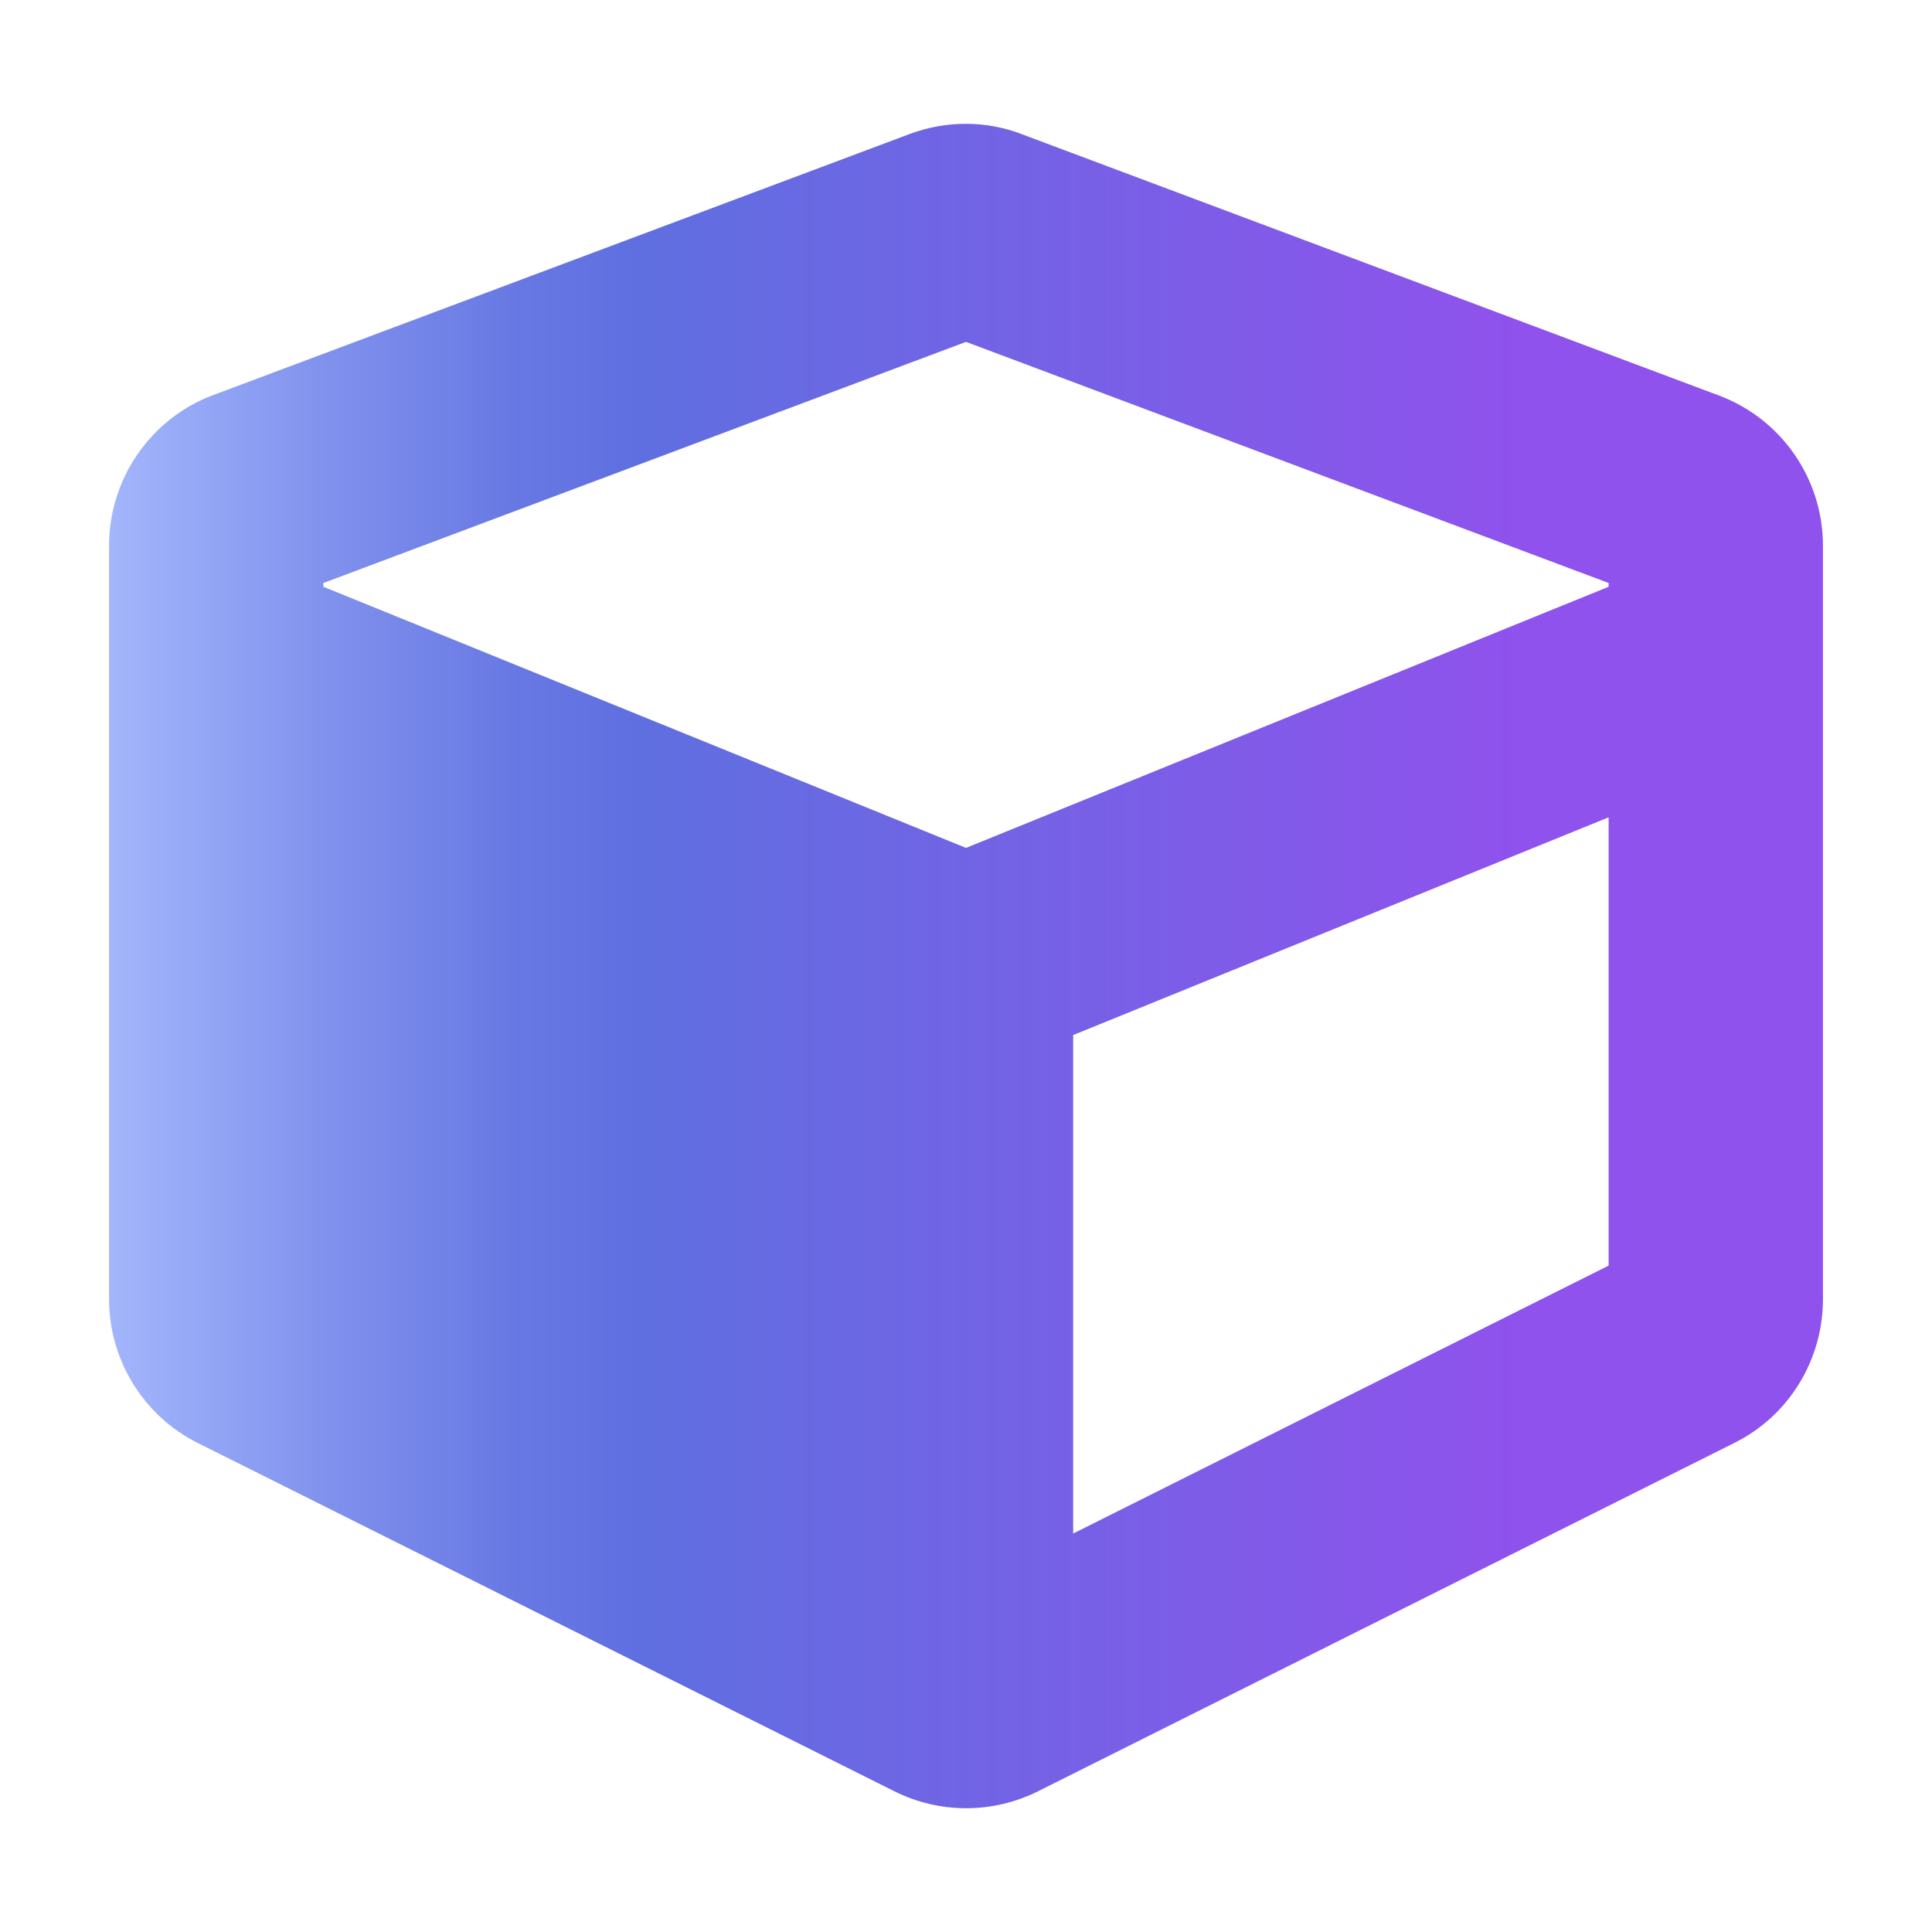
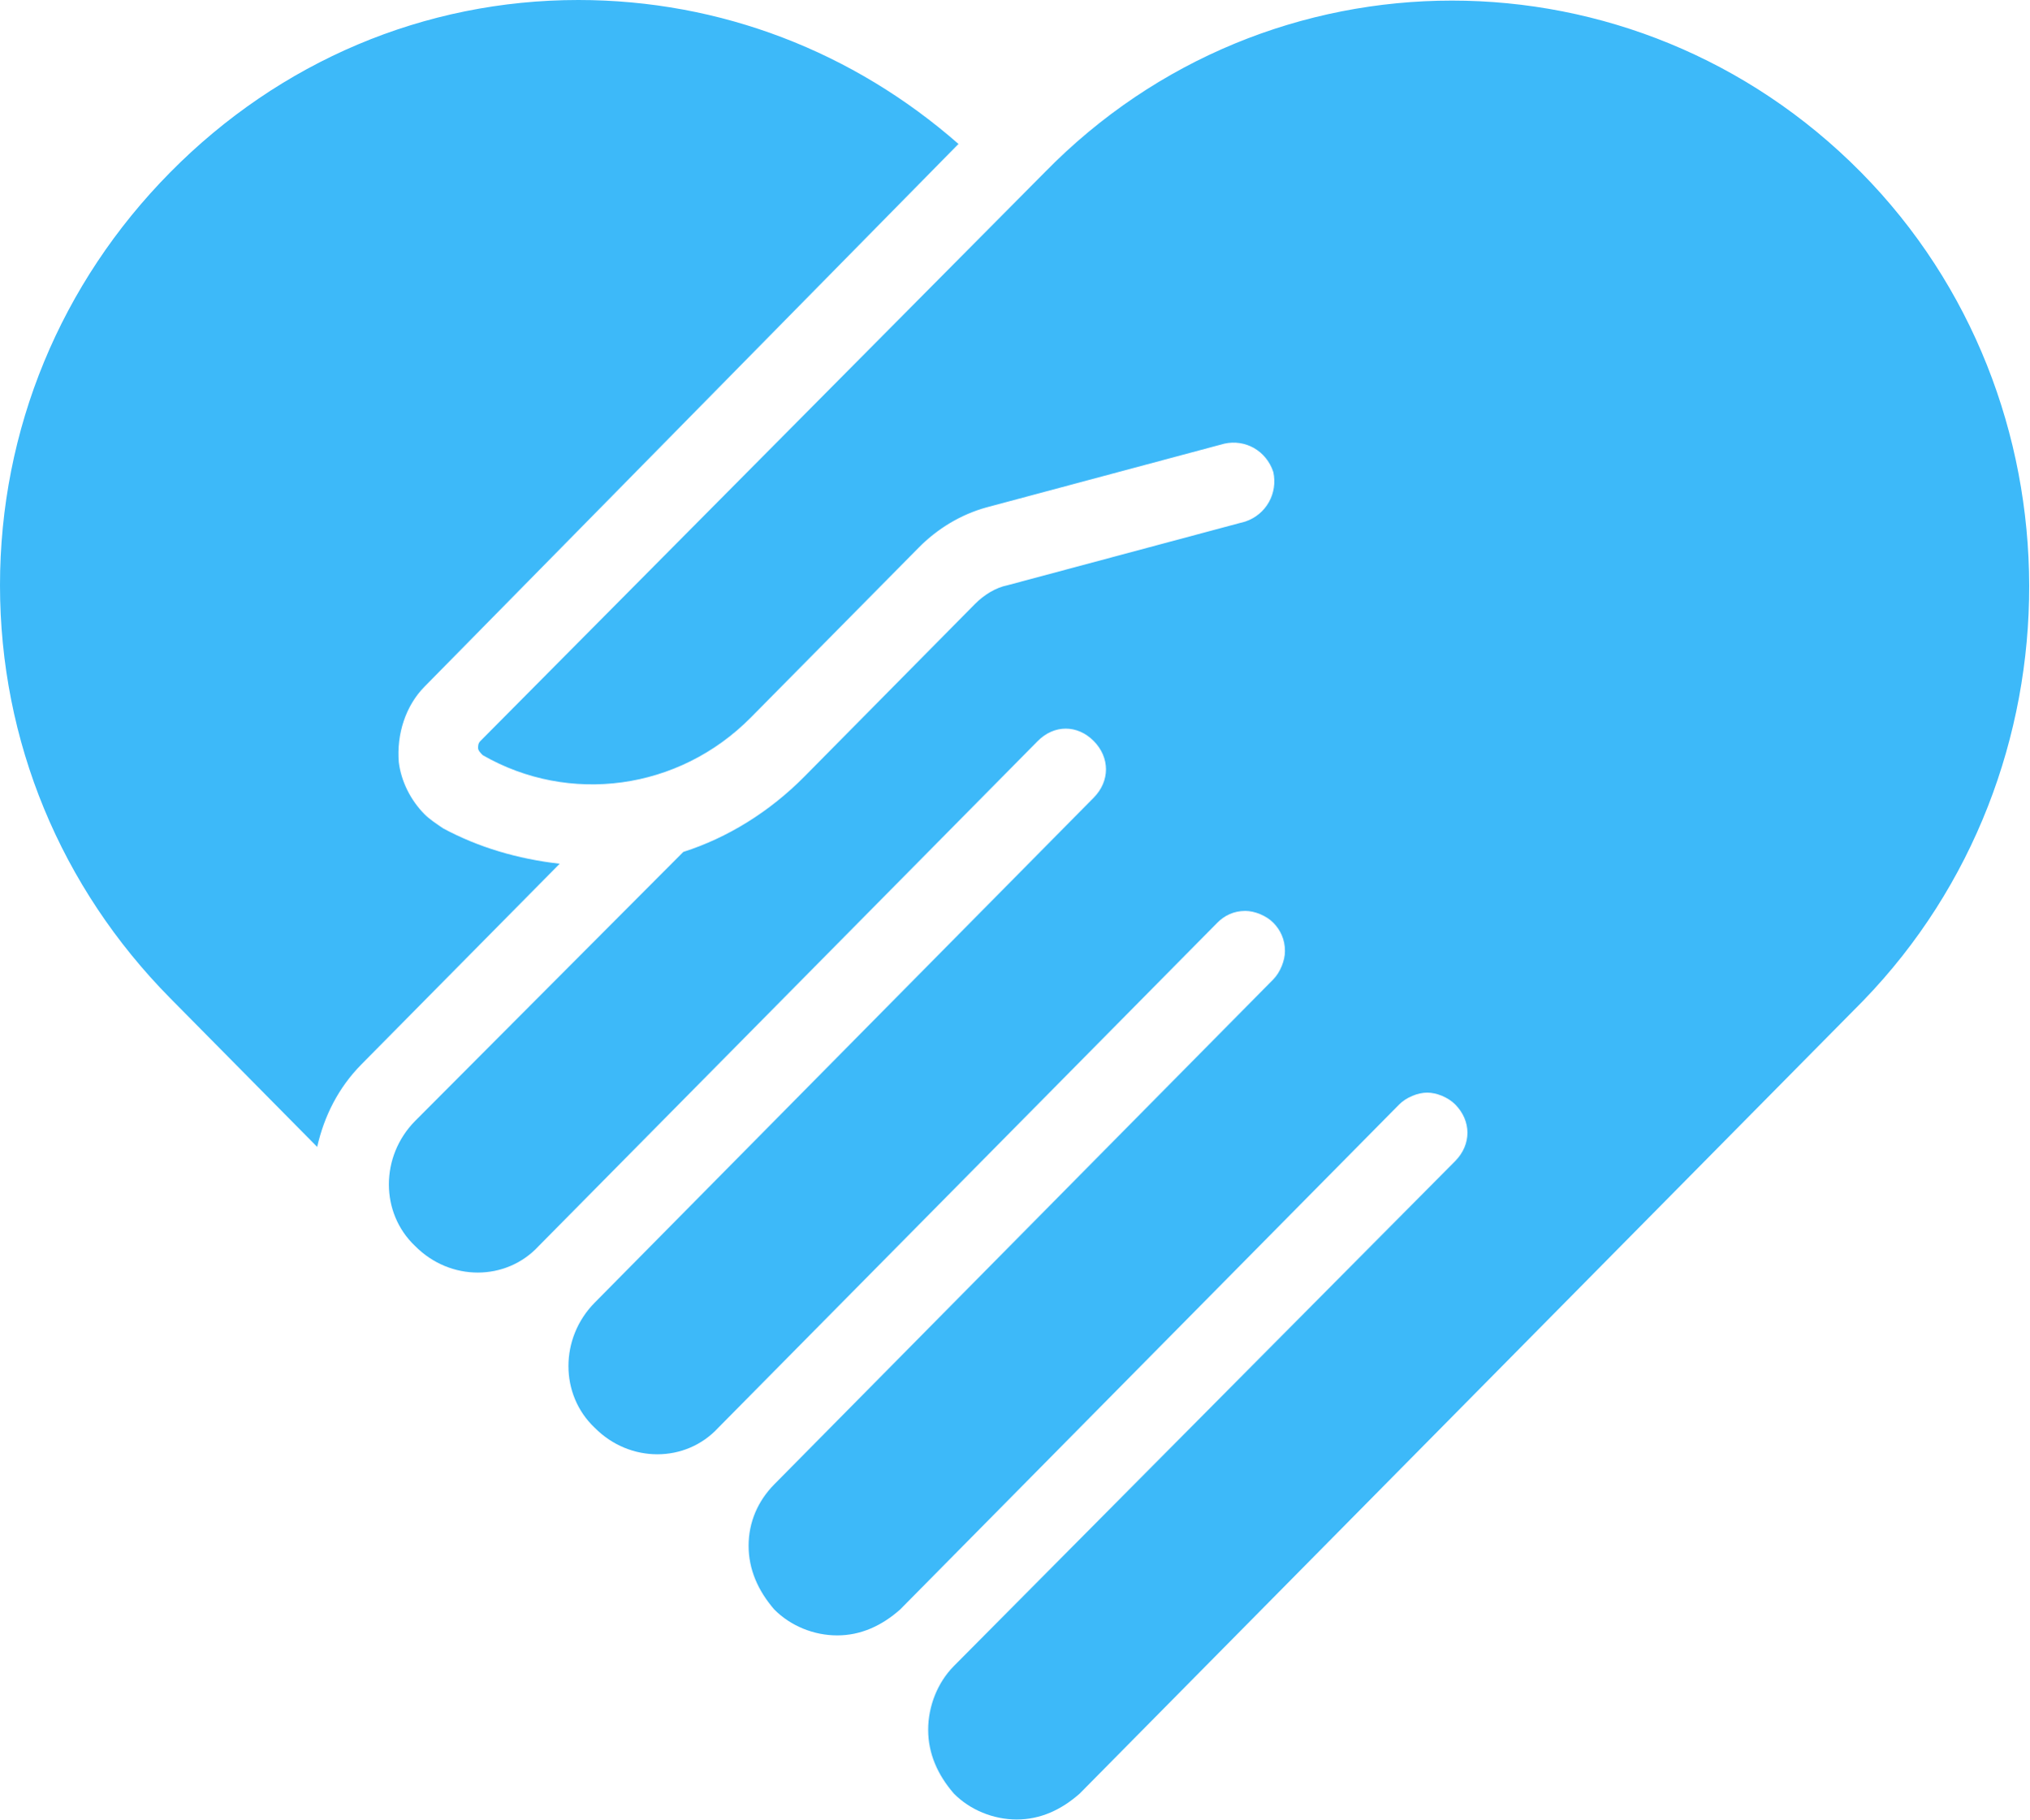
- <svg xmlns="http://www.w3.org/2000/svg" version="1.1" id="Layer_1" focusable="false" x="0px" y="0px" viewBox="0 0 512 512" style="enable-background:new 0 0 512 512;" xml:space="preserve">
-   <style type="text/css">
- 	.st0{fill:url(#SVGID_1_);}
- </style>
-   <g>
-     <g>
-       <linearGradient id="SVGID_1_" gradientUnits="userSpaceOnUse" x1="28.934" y1="256" x2="483.066" y2="256">
-         <stop offset="0" style="stop-color:#A3B6FB" />
-         <stop offset="9.282279e-03" style="stop-color:#A0B3FA" />
-         <stop offset="0.139" style="stop-color:#7D8EEC" />
-         <stop offset="0.243" style="stop-color:#6777E3" />
-         <stop offset="0.309" style="stop-color:#5F6FE0" />
-         <stop offset="0.822" style="stop-color:#8F52EC" />
-       </linearGradient>
-       <path class="st0" d="M241.1,35.5L56.5,104.7c-16.6,6.2-27.6,22.2-27.6,39.9v199.7c0,16.1,9.1,30.9,23.5,38.1L237,474.7    c12,6,26.1,6,38.1,0l184.5-92.3c14.5-7.2,23.5-22,23.5-38.1V144.6c0-17.7-11-33.6-27.6-39.8L270.9,35.6    C261.4,31.9,250.7,31.9,241.1,35.5z M256,90.6l170.3,63.9v1L256,224.7L85.7,155.5v-1C85.7,154.5,256,90.6,256,90.6z M284.4,406.4    V274.3l141.9-57.7v118.8L284.4,406.4z" />
-     </g>
-   </g>
+ <svg xmlns="http://www.w3.org/2000/svg" width="145" height="130" viewBox="0 0 145 130" fill="none">
+   <path d="M39.994 61.712L25.83 76.044C24.163 77.73 23.163 79.754 22.663 81.945L12.165 71.323C4.333 63.398 0 52.944 0 41.816C0 30.687 4.333 20.233 12.165 12.309C19.997 4.384 30.329 0 41.327 0C51.493 0 60.991 3.709 68.49 10.285L30.329 49.066C28.996 50.415 28.329 52.438 28.496 54.462C28.663 55.811 29.329 57.16 30.329 58.171C30.662 58.508 31.162 58.846 31.662 59.183C34.162 60.532 36.995 61.375 39.994 61.712ZM132.981 12.309C116.816 -4.047 90.654 -4.047 74.656 12.309L34.328 52.944C34.162 53.113 34.162 53.282 34.162 53.45C34.162 53.619 34.328 53.787 34.495 53.956C40.661 57.497 48.493 56.485 53.659 51.258L65.657 39.118C66.99 37.769 68.657 36.758 70.49 36.252L87.487 31.699C88.987 31.362 90.487 32.205 90.987 33.722C91.32 35.24 90.487 36.758 88.987 37.263L71.99 41.816C71.156 41.984 70.323 42.49 69.657 43.165L57.492 55.473C54.992 58.003 51.992 59.857 48.826 60.869L29.662 80.091C27.163 82.62 27.163 86.667 29.662 89.027C32.162 91.556 36.161 91.556 38.494 89.027L74.156 52.944C75.323 51.764 76.989 51.764 78.155 52.944C79.322 54.124 79.322 55.811 78.155 56.991L42.494 93.074C39.994 95.603 39.994 99.65 42.494 102.01C44.993 104.54 48.993 104.54 51.326 102.01L86.987 65.927C87.487 65.421 88.154 65.084 88.987 65.084C89.654 65.084 90.487 65.421 90.987 65.927C91.487 66.433 91.82 67.108 91.82 67.951C91.82 68.625 91.487 69.468 90.987 69.974L55.325 106.057C54.159 107.237 53.492 108.755 53.492 110.441C53.492 112.127 54.159 113.645 55.325 114.994C56.492 116.174 58.158 116.848 59.825 116.848C61.491 116.848 62.991 116.174 64.324 114.994L99.986 78.91C100.486 78.405 101.319 78.067 101.985 78.067C102.652 78.067 103.485 78.405 103.985 78.91C105.152 80.091 105.152 81.777 103.985 82.957L68.157 119.04C66.99 120.22 66.324 121.907 66.324 123.593C66.324 125.279 66.99 126.796 68.157 128.145C69.323 129.326 70.99 130 72.656 130C74.323 130 75.822 129.326 77.156 128.145L133.147 71.492C148.979 55.136 148.979 28.495 132.981 12.309Z" fill="#3DB9F9" />
</svg>
